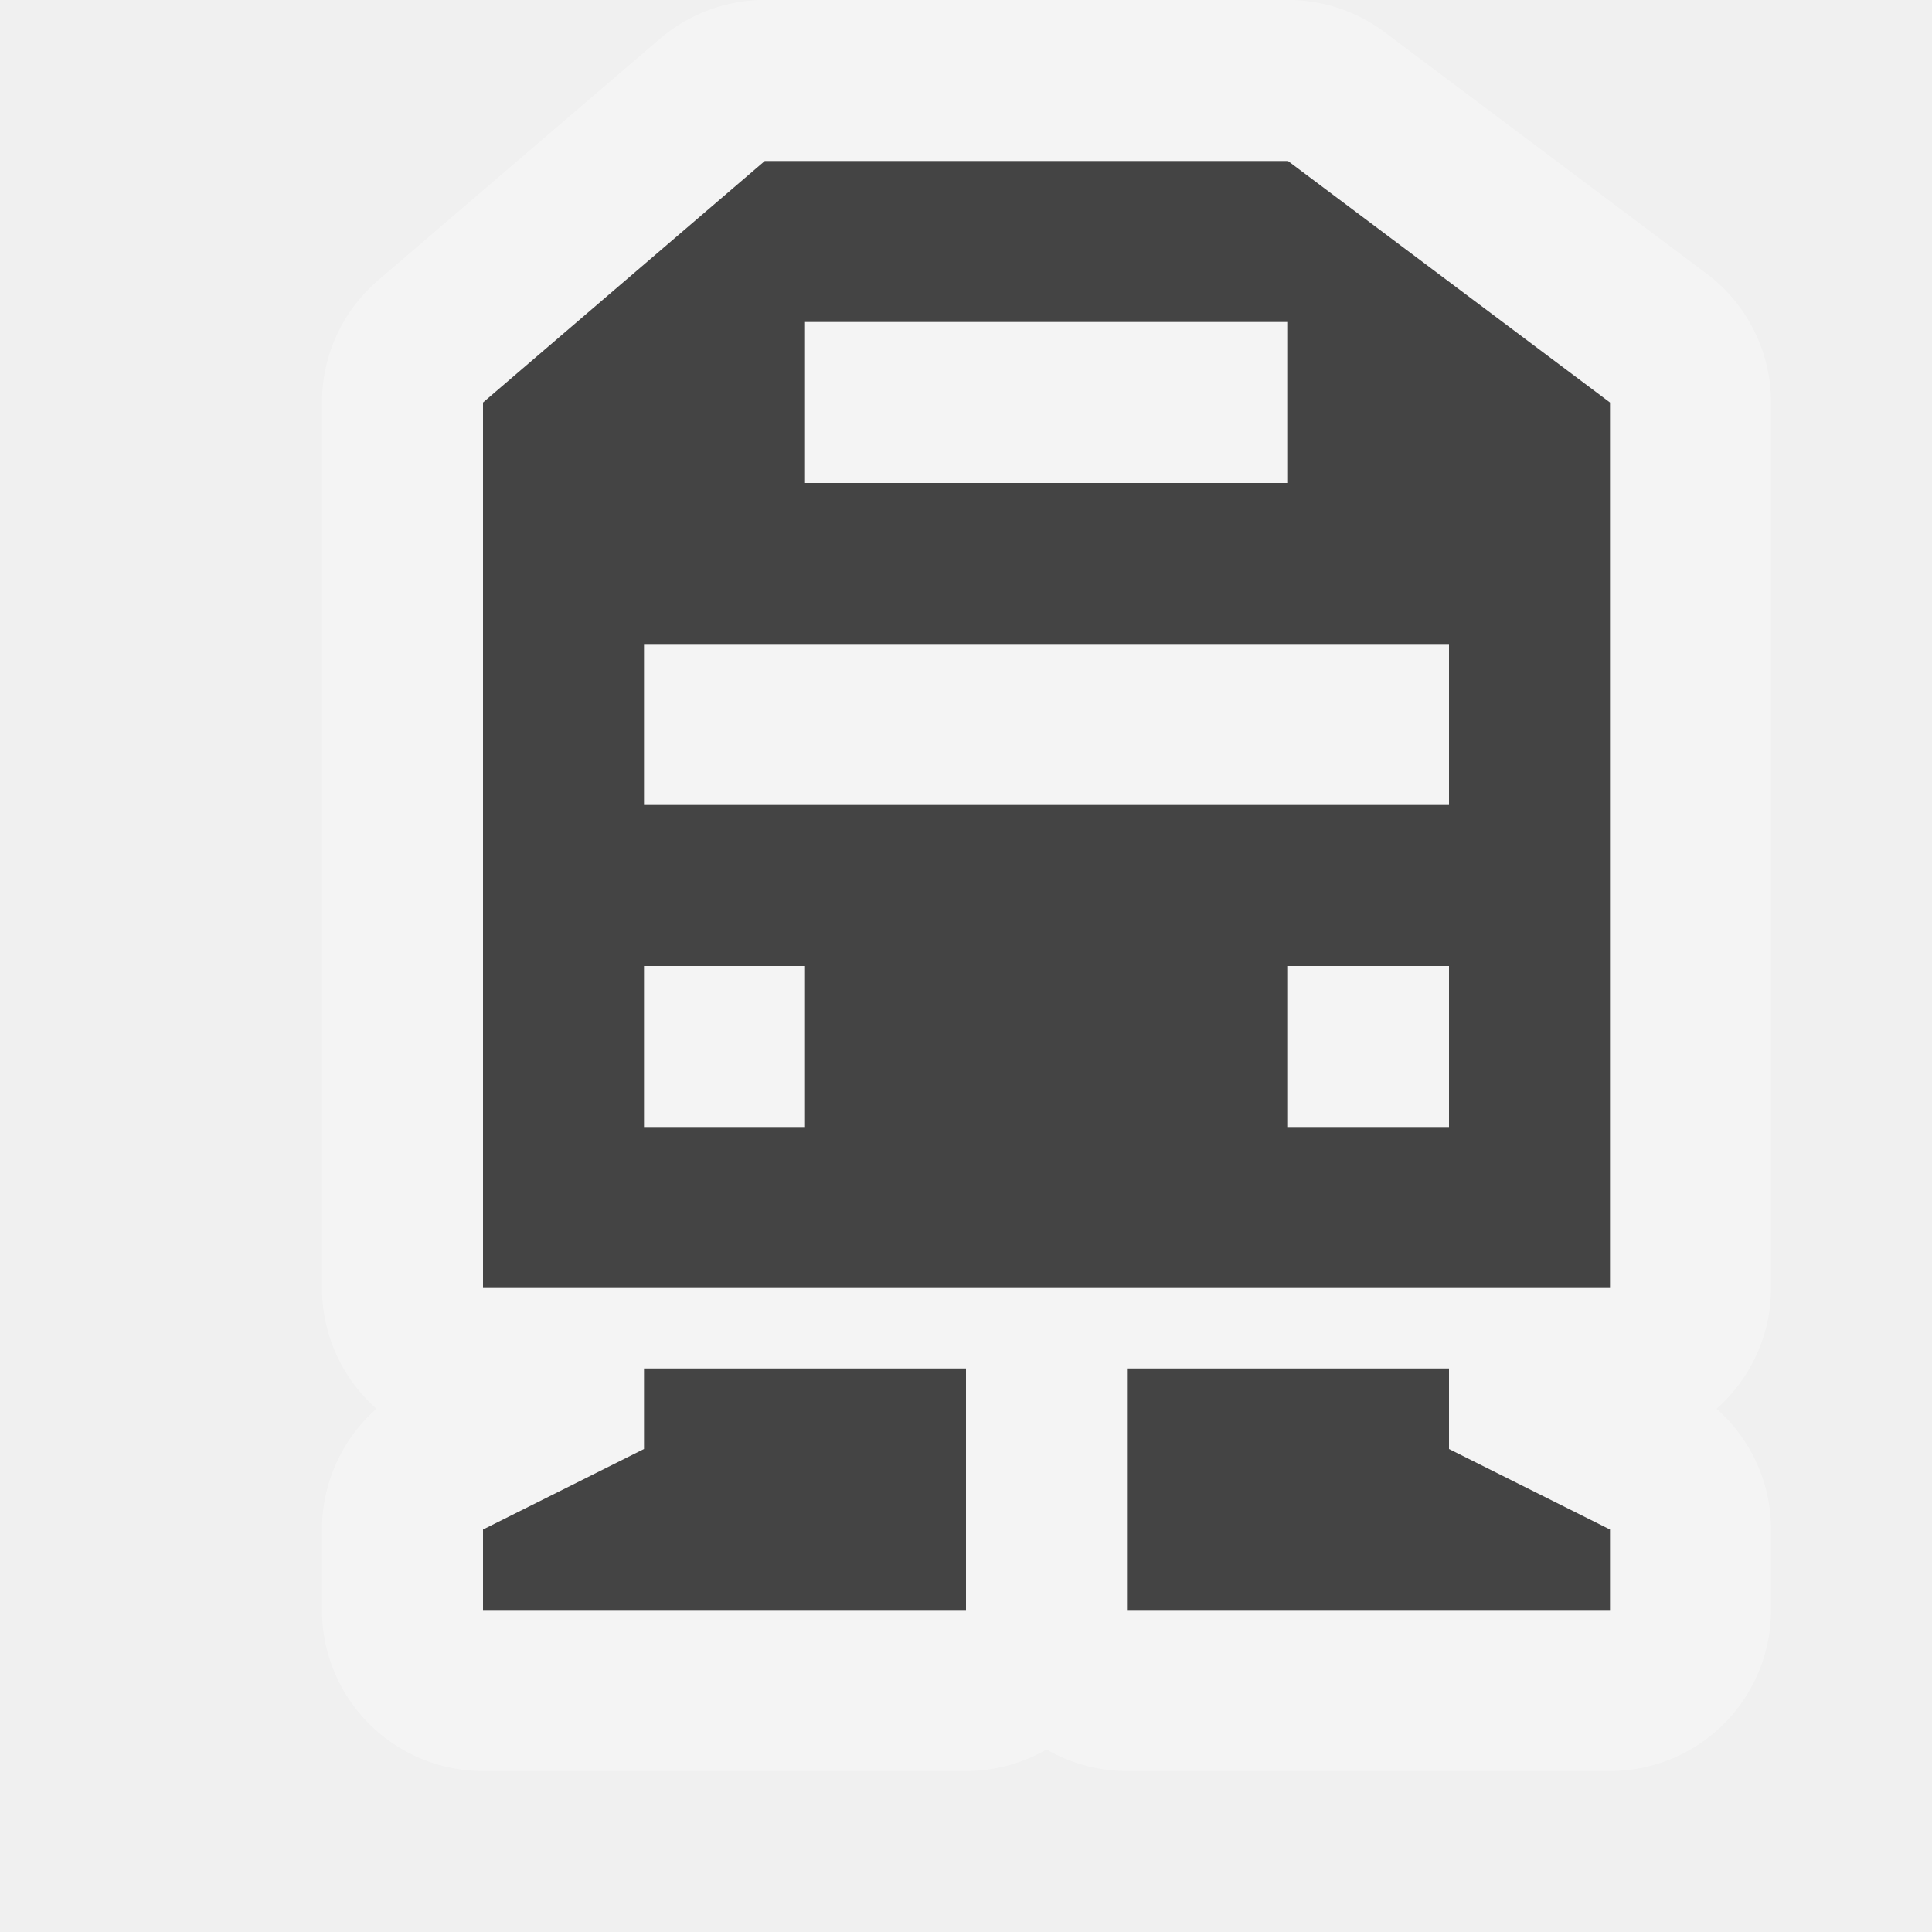
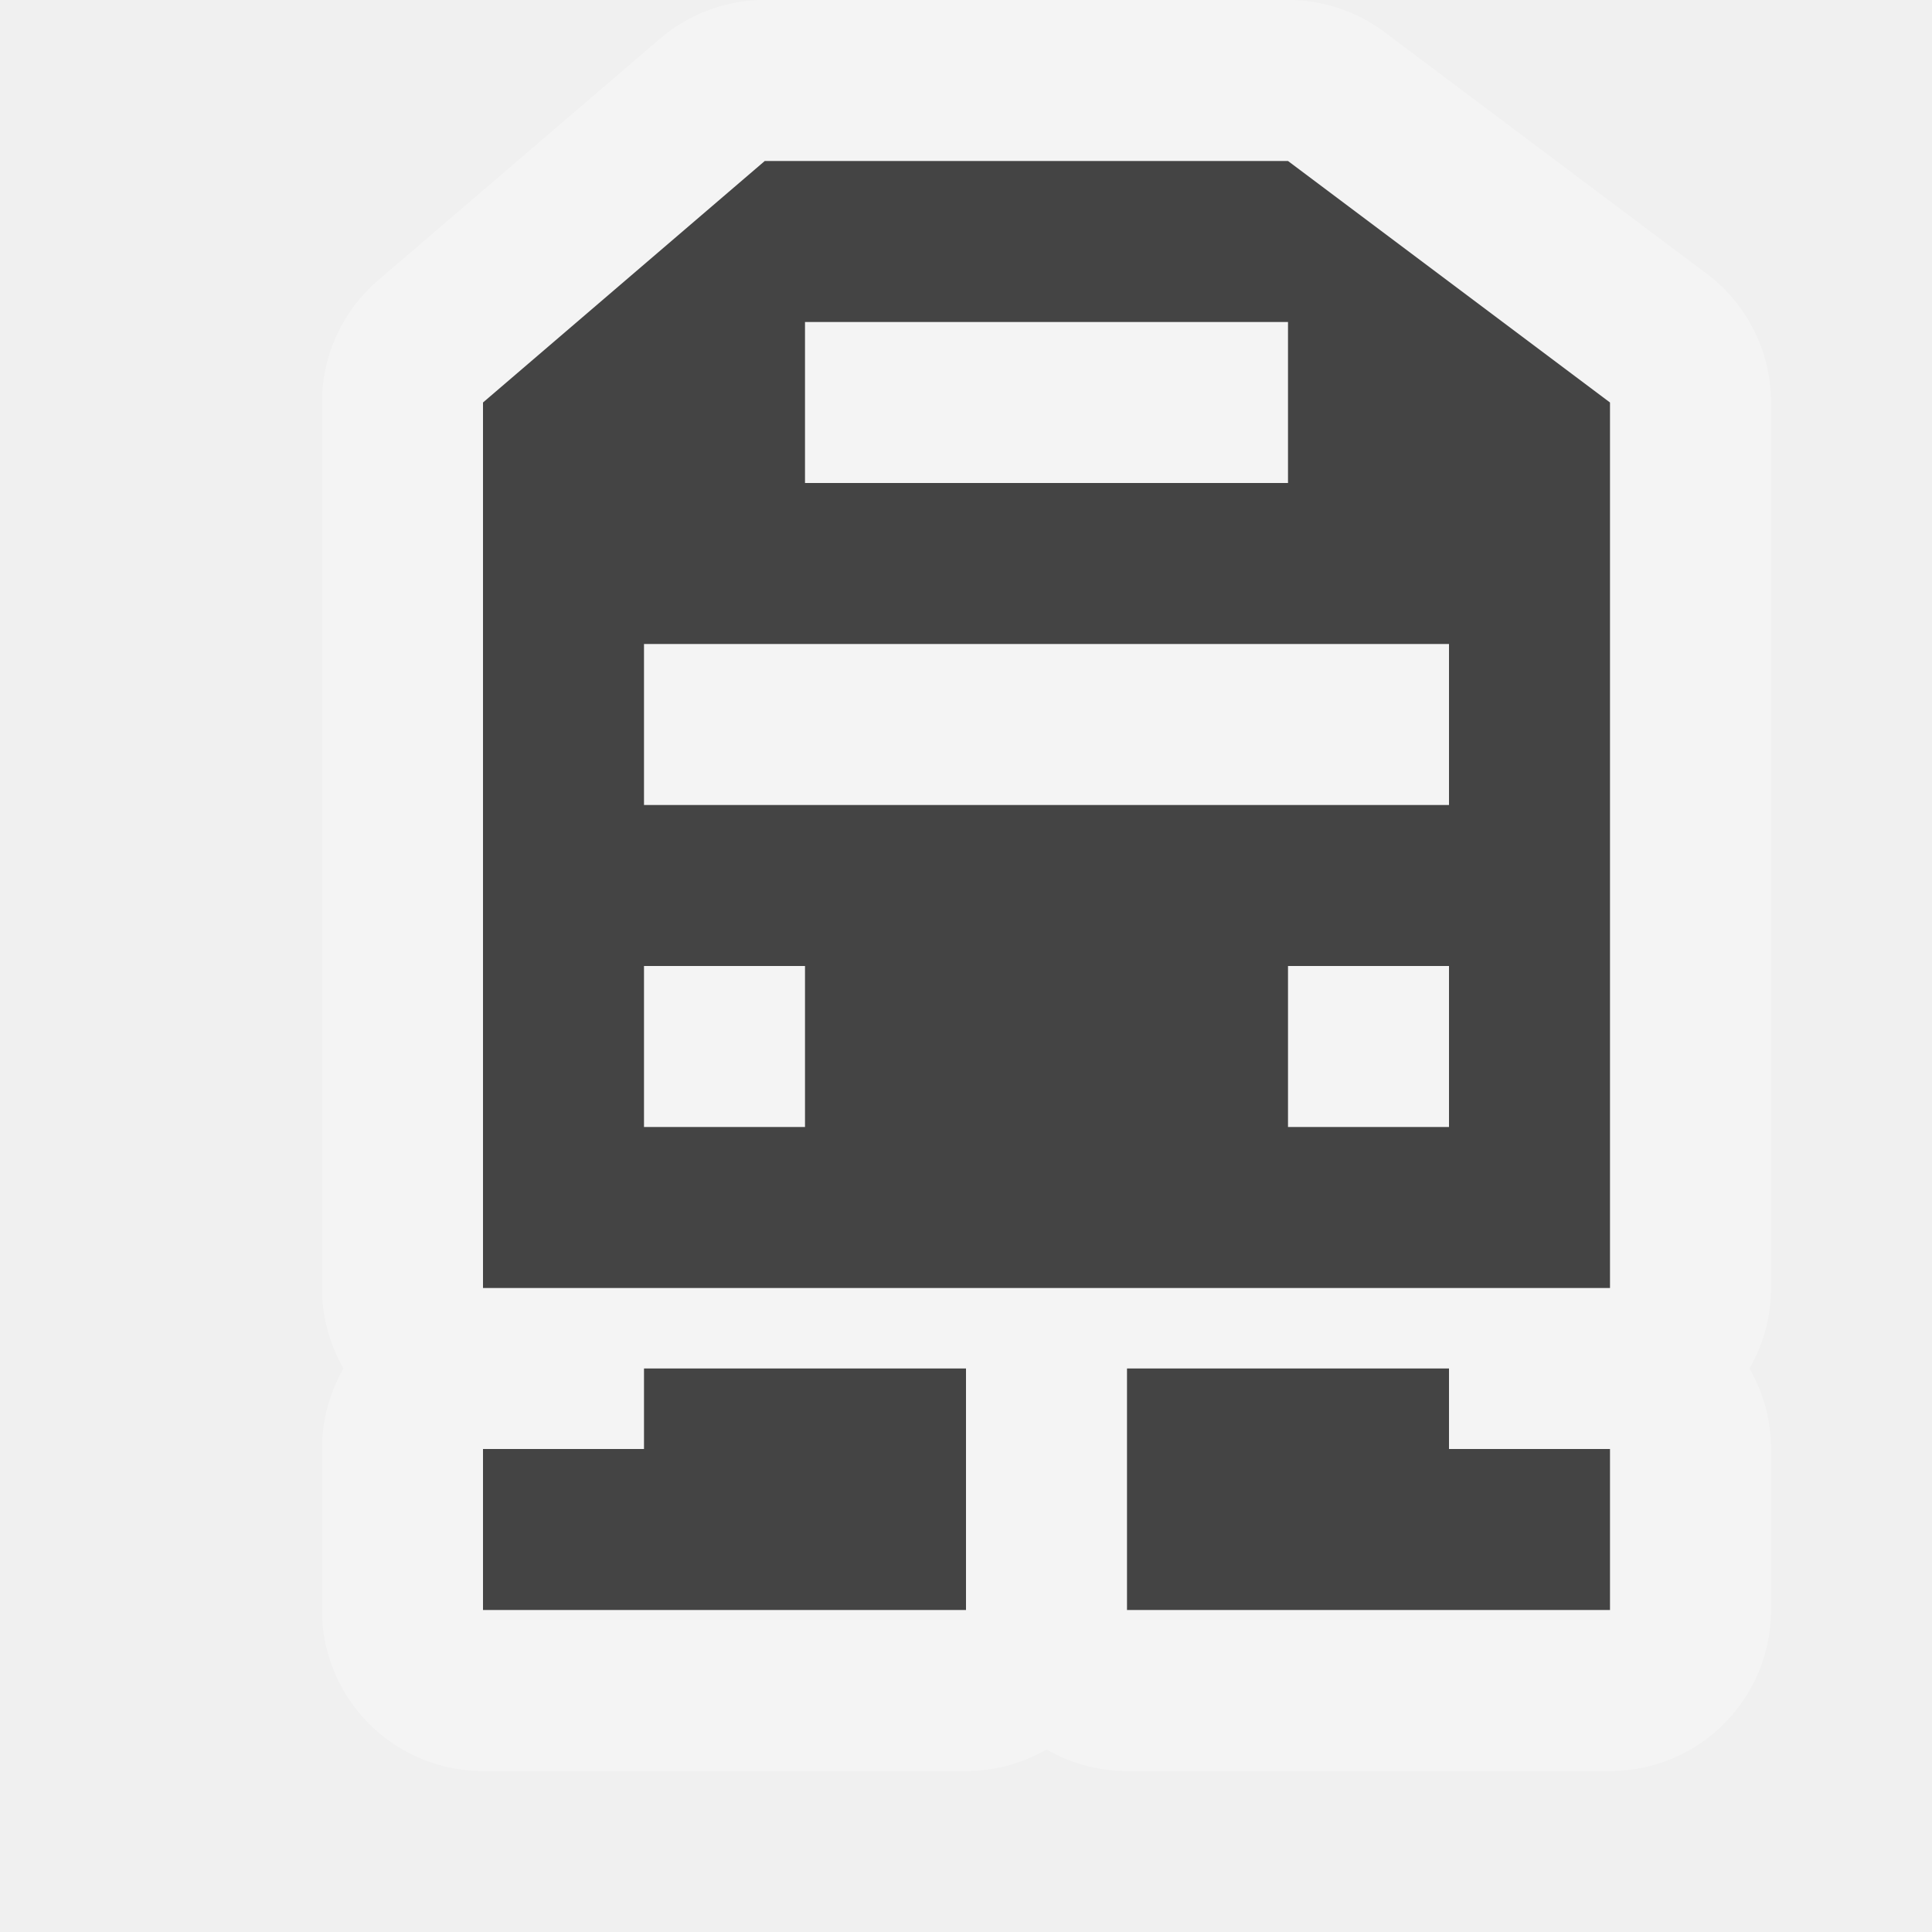
- <svg xmlns="http://www.w3.org/2000/svg" width="12" height="12" id="svg4764" version="1.1">
+ <svg xmlns="http://www.w3.org/2000/svg" version="1.1" width="12" height="12" id="svg4764">
  <defs id="defs4766" />
-   <g id="layer1" transform="translate(0,-1040.362)">
-     <path id="path4450" transform="translate(0,1040.362)" d="M 4.75 1 L 3 2.5 L 3 8 L 10 8 L 10 2.5 L 8 1 L 4.75 1 z M 5 2 L 8 2 L 8 3 L 5 3 L 5 2 z M 4 4 L 9 4 L 9 5 L 4 5 L 4 4 z M 4 6 L 5 6 L 5 7 L 4 7 L 4 6 z M 8 6 L 9 6 L 9 7 L 8 7 L 8 6 z M 4 8.5 L 4 9 L 3 9.5 L 3 10 L 6 10 L 6 9 L 6 8.5 L 4 8.5 z M 7 8.5 L 7 10 L 10 10 L 10 9.5 L 9 9 L 9 8.5 L 7 8.5 z " style="fill:#444444;fill-opacity:1;stroke:#ffffff;stroke-width:2;stroke-miterlimit:4;stroke-dasharray:none;stroke-linejoin:round;stroke-linecap:round;opacity:0.3" />
-     <path style="fill:#444444;fill-opacity:1;stroke:none" d="M 4.75 1 L 3 2.5 L 3 8 L 10 8 L 10 2.5 L 8 1 L 4.75 1 z M 5 2 L 8 2 L 8 3 L 5 3 L 5 2 z M 4 4 L 9 4 L 9 5 L 4 5 L 4 4 z M 4 6 L 5 6 L 5 7 L 4 7 L 4 6 z M 8 6 L 9 6 L 9 7 L 8 7 L 8 6 z M 4 8.5 L 4 9 L 3 9.5 L 3 10 L 6 10 L 6 9 L 6 8.5 L 4 8.5 z M 7 8.5 L 7 10 L 10 10 L 10 9.5 L 9 9 L 9 8.5 L 7 8.5 z " transform="translate(0,1040.362)" id="path3212" />
-   </g>
+   <path d="M 4.75,1 3,2.5 3,8 10,8 10,2.5 8,1 4.75,1 z M 5,2 8,2 8,3 5,3 5,2 z M 4,4 9,4 9,5 4,5 4,4 z M 4,6 5,6 5,7 4,7 4,6 z M 8,6 9,6 9,7 8,7 8,6 z M 4,8.5 4,9 3,9 3,10 6,10 6,9 6,8.5 4,8.5 z m 3,0 0,1.5 3,0 0,-1 -1,0 0,-0.5 -2,0 z" id="path6575" style="opacity:0.3;fill:none;stroke:#ffffff;stroke-width:2;stroke-linecap:round;stroke-linejoin:round;stroke-miterlimit:4;stroke-opacity:1;stroke-dasharray:none" />
+   <path d="M 4.75,1 3,2.5 3,8 10,8 10,2.5 8,1 4.75,1 z M 5,2 8,2 8,3 5,3 5,2 z M 4,4 9,4 9,5 4,5 4,4 z M 4,6 5,6 5,7 4,7 4,6 z M 8,6 9,6 9,7 8,7 8,6 z M 4,8.5 4,9 3,9 3,10 6,10 6,9 6,8.5 4,8.5 z m 3,0 0,1.5 3,0 0,-1 -1,0 0,-0.5 -2,0 z" id="path3212" style="fill:#444444;fill-opacity:1;stroke:none" />
+   <rect width="12" height="12" x="0" y="0" id="canvas" style="fill:none;stroke:none;visibility:hidden" />
</svg>
